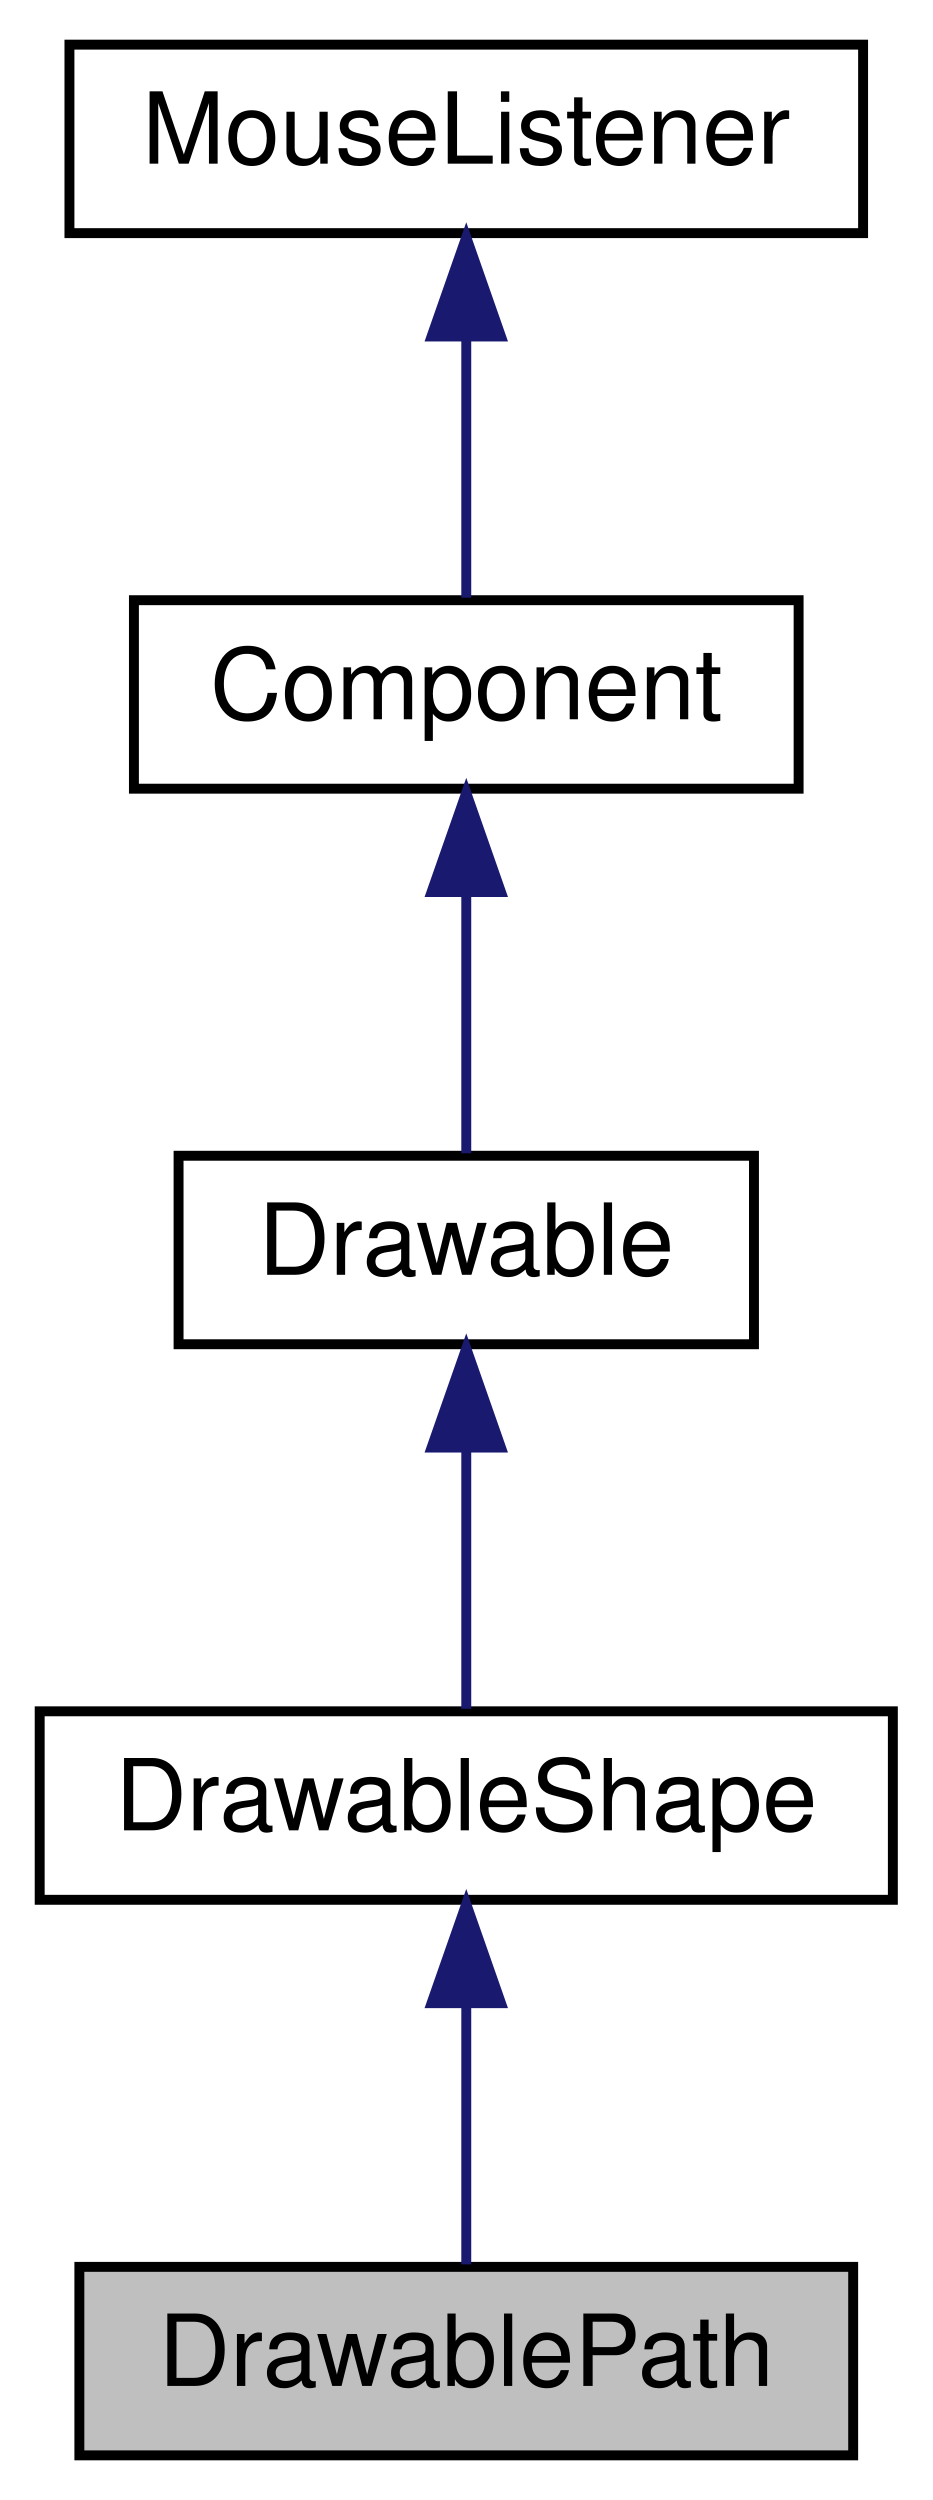
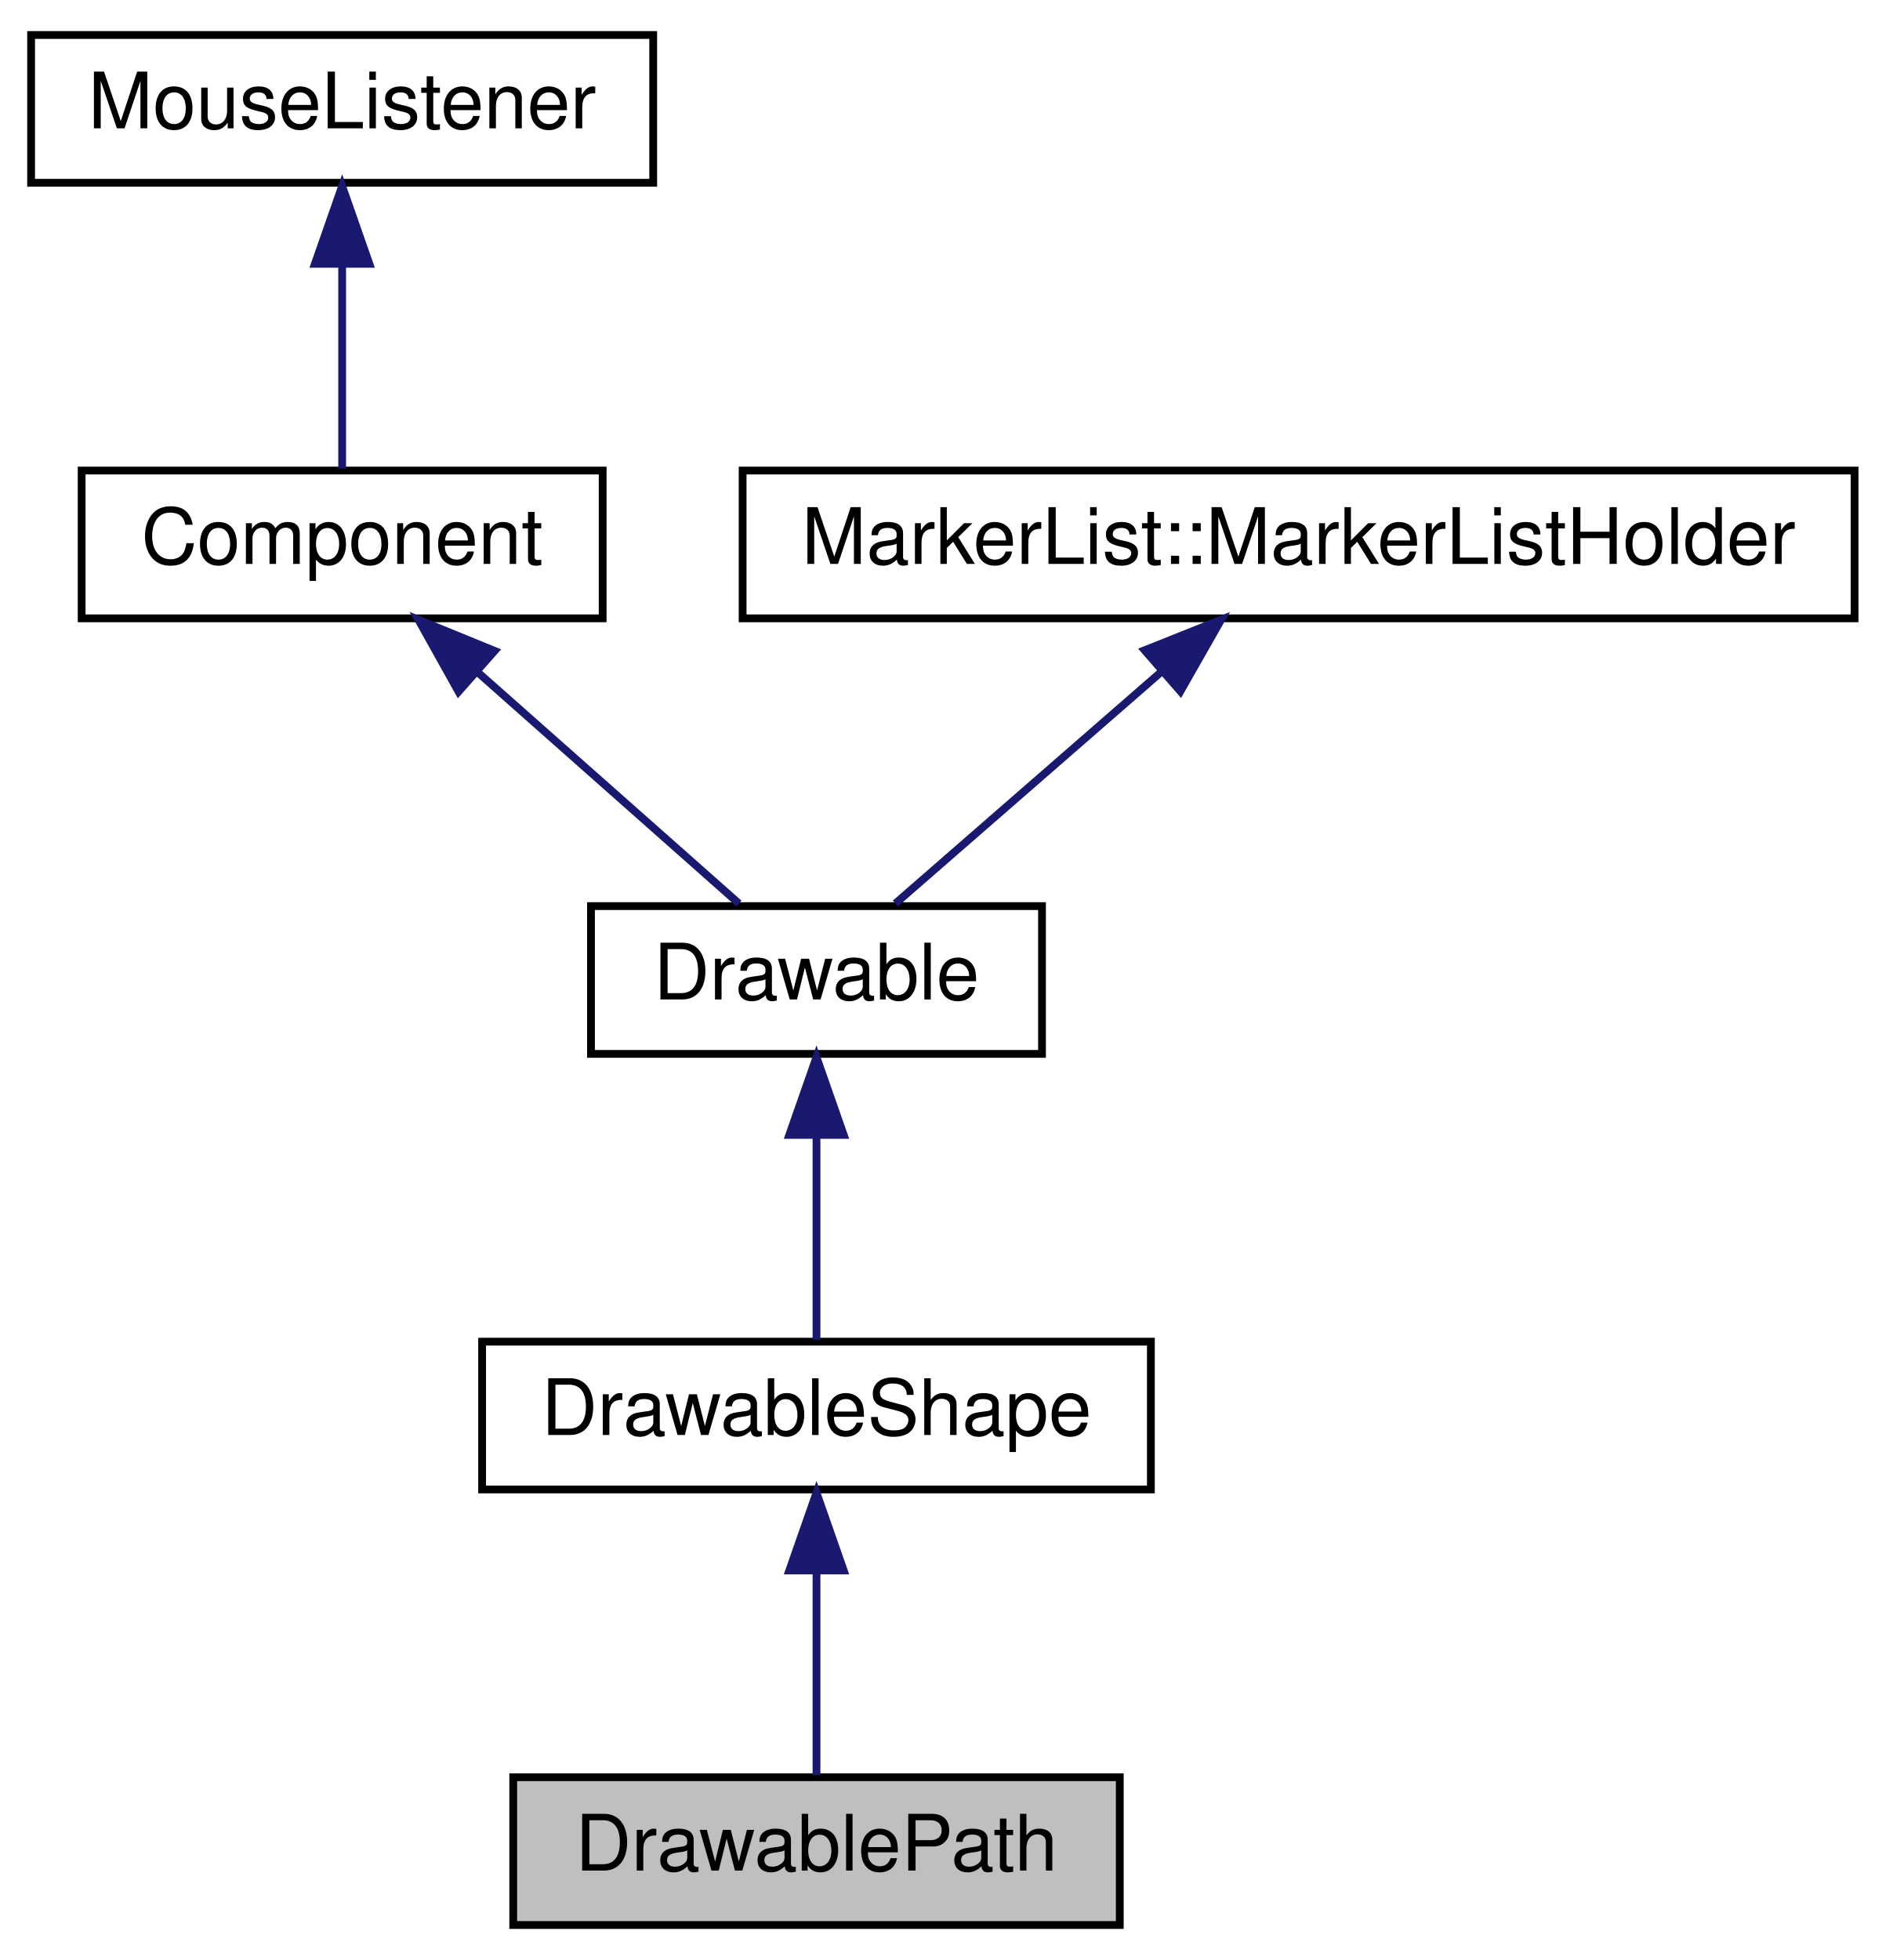
- <svg xmlns="http://www.w3.org/2000/svg" xmlns:xlink="http://www.w3.org/1999/xlink" width="94pt" height="252pt" viewBox="0.00 0.00 94.00 252.00">
+ <svg xmlns="http://www.w3.org/2000/svg" xmlns:xlink="http://www.w3.org/1999/xlink" width="242pt" height="252pt" viewBox="0.00 0.00 242.00 252.00">
  <g id="graph0" class="graph" transform="scale(1 1) rotate(0) translate(4 248)">
    <g id="node1" class="node">
-       <polygon fill="#bfbfbf" stroke="black" points="4,-0.5 4,-19.5 82,-19.5 82,-0.5 4,-0.5" />
-       <text text-anchor="middle" x="43" y="-7.5" font-family="Helvetica,sans-Serif" font-size="10.00">DrawablePath</text>
+       <polygon fill="#bfbfbf" stroke="black" points="62,-0.5 62,-19.5 140,-19.5 140,-0.5 62,-0.5" />
+       <text text-anchor="middle" x="101" y="-7.5" font-family="Helvetica,sans-Serif" font-size="10.00">DrawablePath</text>
    </g>
    <g id="node2" class="node">
      <g id="a_node2">
        <a xlink:href="classDrawableShape.html" target="_top" xlink:title="A base class implementing common functionality for Drawable classes which consist of some kind of fil...">
-           <polygon fill="none" stroke="black" points="0,-56.5 0,-75.5 86,-75.5 86,-56.5 0,-56.5" />
-           <text text-anchor="middle" x="43" y="-63.5" font-family="Helvetica,sans-Serif" font-size="10.00">DrawableShape</text>
+           <polygon fill="none" stroke="black" points="58,-56.5 58,-75.5 144,-75.5 144,-56.5 58,-56.5" />
+           <text text-anchor="middle" x="101" y="-63.5" font-family="Helvetica,sans-Serif" font-size="10.00">DrawableShape</text>
        </a>
      </g>
    </g>
    <g id="edge1" class="edge">
-       <path fill="none" stroke="midnightblue" d="M43,-45.804C43,-36.91 43,-26.78 43,-19.751" />
-       <polygon fill="midnightblue" stroke="midnightblue" points="39.5,-46.083 43,-56.083 46.5,-46.083 39.5,-46.083" />
+       <path fill="none" stroke="midnightblue" d="M101,-45.804C101,-36.91 101,-26.78 101,-19.751" />
+       <polygon fill="midnightblue" stroke="midnightblue" points="97.5,-46.083 101,-56.083 104.5,-46.083 97.5,-46.083" />
    </g>
    <g id="node3" class="node">
      <g id="a_node3">
        <a xlink:href="classDrawable.html" target="_top" xlink:title="The base class for objects which can draw themselves, e.g. ">
-           <polygon fill="none" stroke="black" points="14,-112.5 14,-131.5 72,-131.5 72,-112.5 14,-112.5" />
-           <text text-anchor="middle" x="43" y="-119.5" font-family="Helvetica,sans-Serif" font-size="10.00">Drawable</text>
+           <polygon fill="none" stroke="black" points="72,-112.5 72,-131.5 130,-131.5 130,-112.5 72,-112.5" />
+           <text text-anchor="middle" x="101" y="-119.5" font-family="Helvetica,sans-Serif" font-size="10.00">Drawable</text>
        </a>
      </g>
    </g>
    <g id="edge2" class="edge">
-       <path fill="none" stroke="midnightblue" d="M43,-101.805C43,-92.91 43,-82.78 43,-75.751" />
-       <polygon fill="midnightblue" stroke="midnightblue" points="39.5,-102.083 43,-112.083 46.5,-102.083 39.5,-102.083" />
+       <path fill="none" stroke="midnightblue" d="M101,-101.805C101,-92.91 101,-82.78 101,-75.751" />
+       <polygon fill="midnightblue" stroke="midnightblue" points="97.5,-102.083 101,-112.083 104.5,-102.083 97.5,-102.083" />
    </g>
    <g id="node4" class="node">
      <g id="a_node4">
        <a xlink:href="classComponent.html" target="_top" xlink:title="The base class for all JUCE user-interface objects. ">
-           <polygon fill="none" stroke="black" points="9.5,-168.5 9.5,-187.5 76.5,-187.5 76.5,-168.5 9.5,-168.5" />
-           <text text-anchor="middle" x="43" y="-175.5" font-family="Helvetica,sans-Serif" font-size="10.00">Component</text>
+           <polygon fill="none" stroke="black" points="6.5,-168.5 6.5,-187.5 73.5,-187.5 73.5,-168.5 6.5,-168.5" />
+           <text text-anchor="middle" x="40" y="-175.5" font-family="Helvetica,sans-Serif" font-size="10.00">Component</text>
        </a>
      </g>
    </g>
    <g id="edge3" class="edge">
-       <path fill="none" stroke="midnightblue" d="M43,-157.805C43,-148.91 43,-138.78 43,-131.751" />
-       <polygon fill="midnightblue" stroke="midnightblue" points="39.5,-158.083 43,-168.083 46.5,-158.083 39.5,-158.083" />
+       <path fill="none" stroke="midnightblue" d="M57.467,-161.537C68.344,-151.909 81.944,-139.869 91.021,-131.834" />
+       <polygon fill="midnightblue" stroke="midnightblue" points="54.968,-159.075 49.801,-168.324 59.608,-164.316 54.968,-159.075" />
    </g>
    <g id="node5" class="node">
      <g id="a_node5">
        <a xlink:href="classMouseListener.html" target="_top" xlink:title="A MouseListener can be registered with a component to receive callbacks about mouse events that happe...">
-           <polygon fill="none" stroke="black" points="3,-224.5 3,-243.5 83,-243.5 83,-224.5 3,-224.5" />
-           <text text-anchor="middle" x="43" y="-231.5" font-family="Helvetica,sans-Serif" font-size="10.00">MouseListener</text>
+           <polygon fill="none" stroke="black" points="0,-224.5 0,-243.5 80,-243.5 80,-224.5 0,-224.5" />
+           <text text-anchor="middle" x="40" y="-231.5" font-family="Helvetica,sans-Serif" font-size="10.00">MouseListener</text>
        </a>
      </g>
    </g>
    <g id="edge4" class="edge">
-       <path fill="none" stroke="midnightblue" d="M43,-213.805C43,-204.91 43,-194.78 43,-187.751" />
-       <polygon fill="midnightblue" stroke="midnightblue" points="39.5,-214.083 43,-224.083 46.5,-214.083 39.5,-214.083" />
+       <path fill="none" stroke="midnightblue" d="M40,-213.805C40,-204.91 40,-194.78 40,-187.751" />
+       <polygon fill="midnightblue" stroke="midnightblue" points="36.5,-214.083 40,-224.083 43.5,-214.083 36.5,-214.083" />
+     </g>
+     <g id="node6" class="node">
+       <g id="a_node6">
+         <a xlink:href="structMarkerList_1_1MarkerListHolder.html" target="_top" xlink:title="A base class for objects that want to provide a MarkerList. ">
+           <polygon fill="none" stroke="black" points="91.5,-168.5 91.5,-187.5 234.5,-187.5 234.5,-168.5 91.5,-168.5" />
+           <text text-anchor="middle" x="163" y="-175.5" font-family="Helvetica,sans-Serif" font-size="10.00">MarkerList::MarkerListHolder</text>
+         </a>
+       </g>
+     </g>
+     <g id="edge5" class="edge">
+       <path fill="none" stroke="midnightblue" d="M145.246,-161.537C134.192,-151.909 120.369,-139.869 111.143,-131.834" />
+       <polygon fill="midnightblue" stroke="midnightblue" points="143.199,-164.395 153.039,-168.324 147.797,-159.117 143.199,-164.395" />
    </g>
  </g>
</svg>
